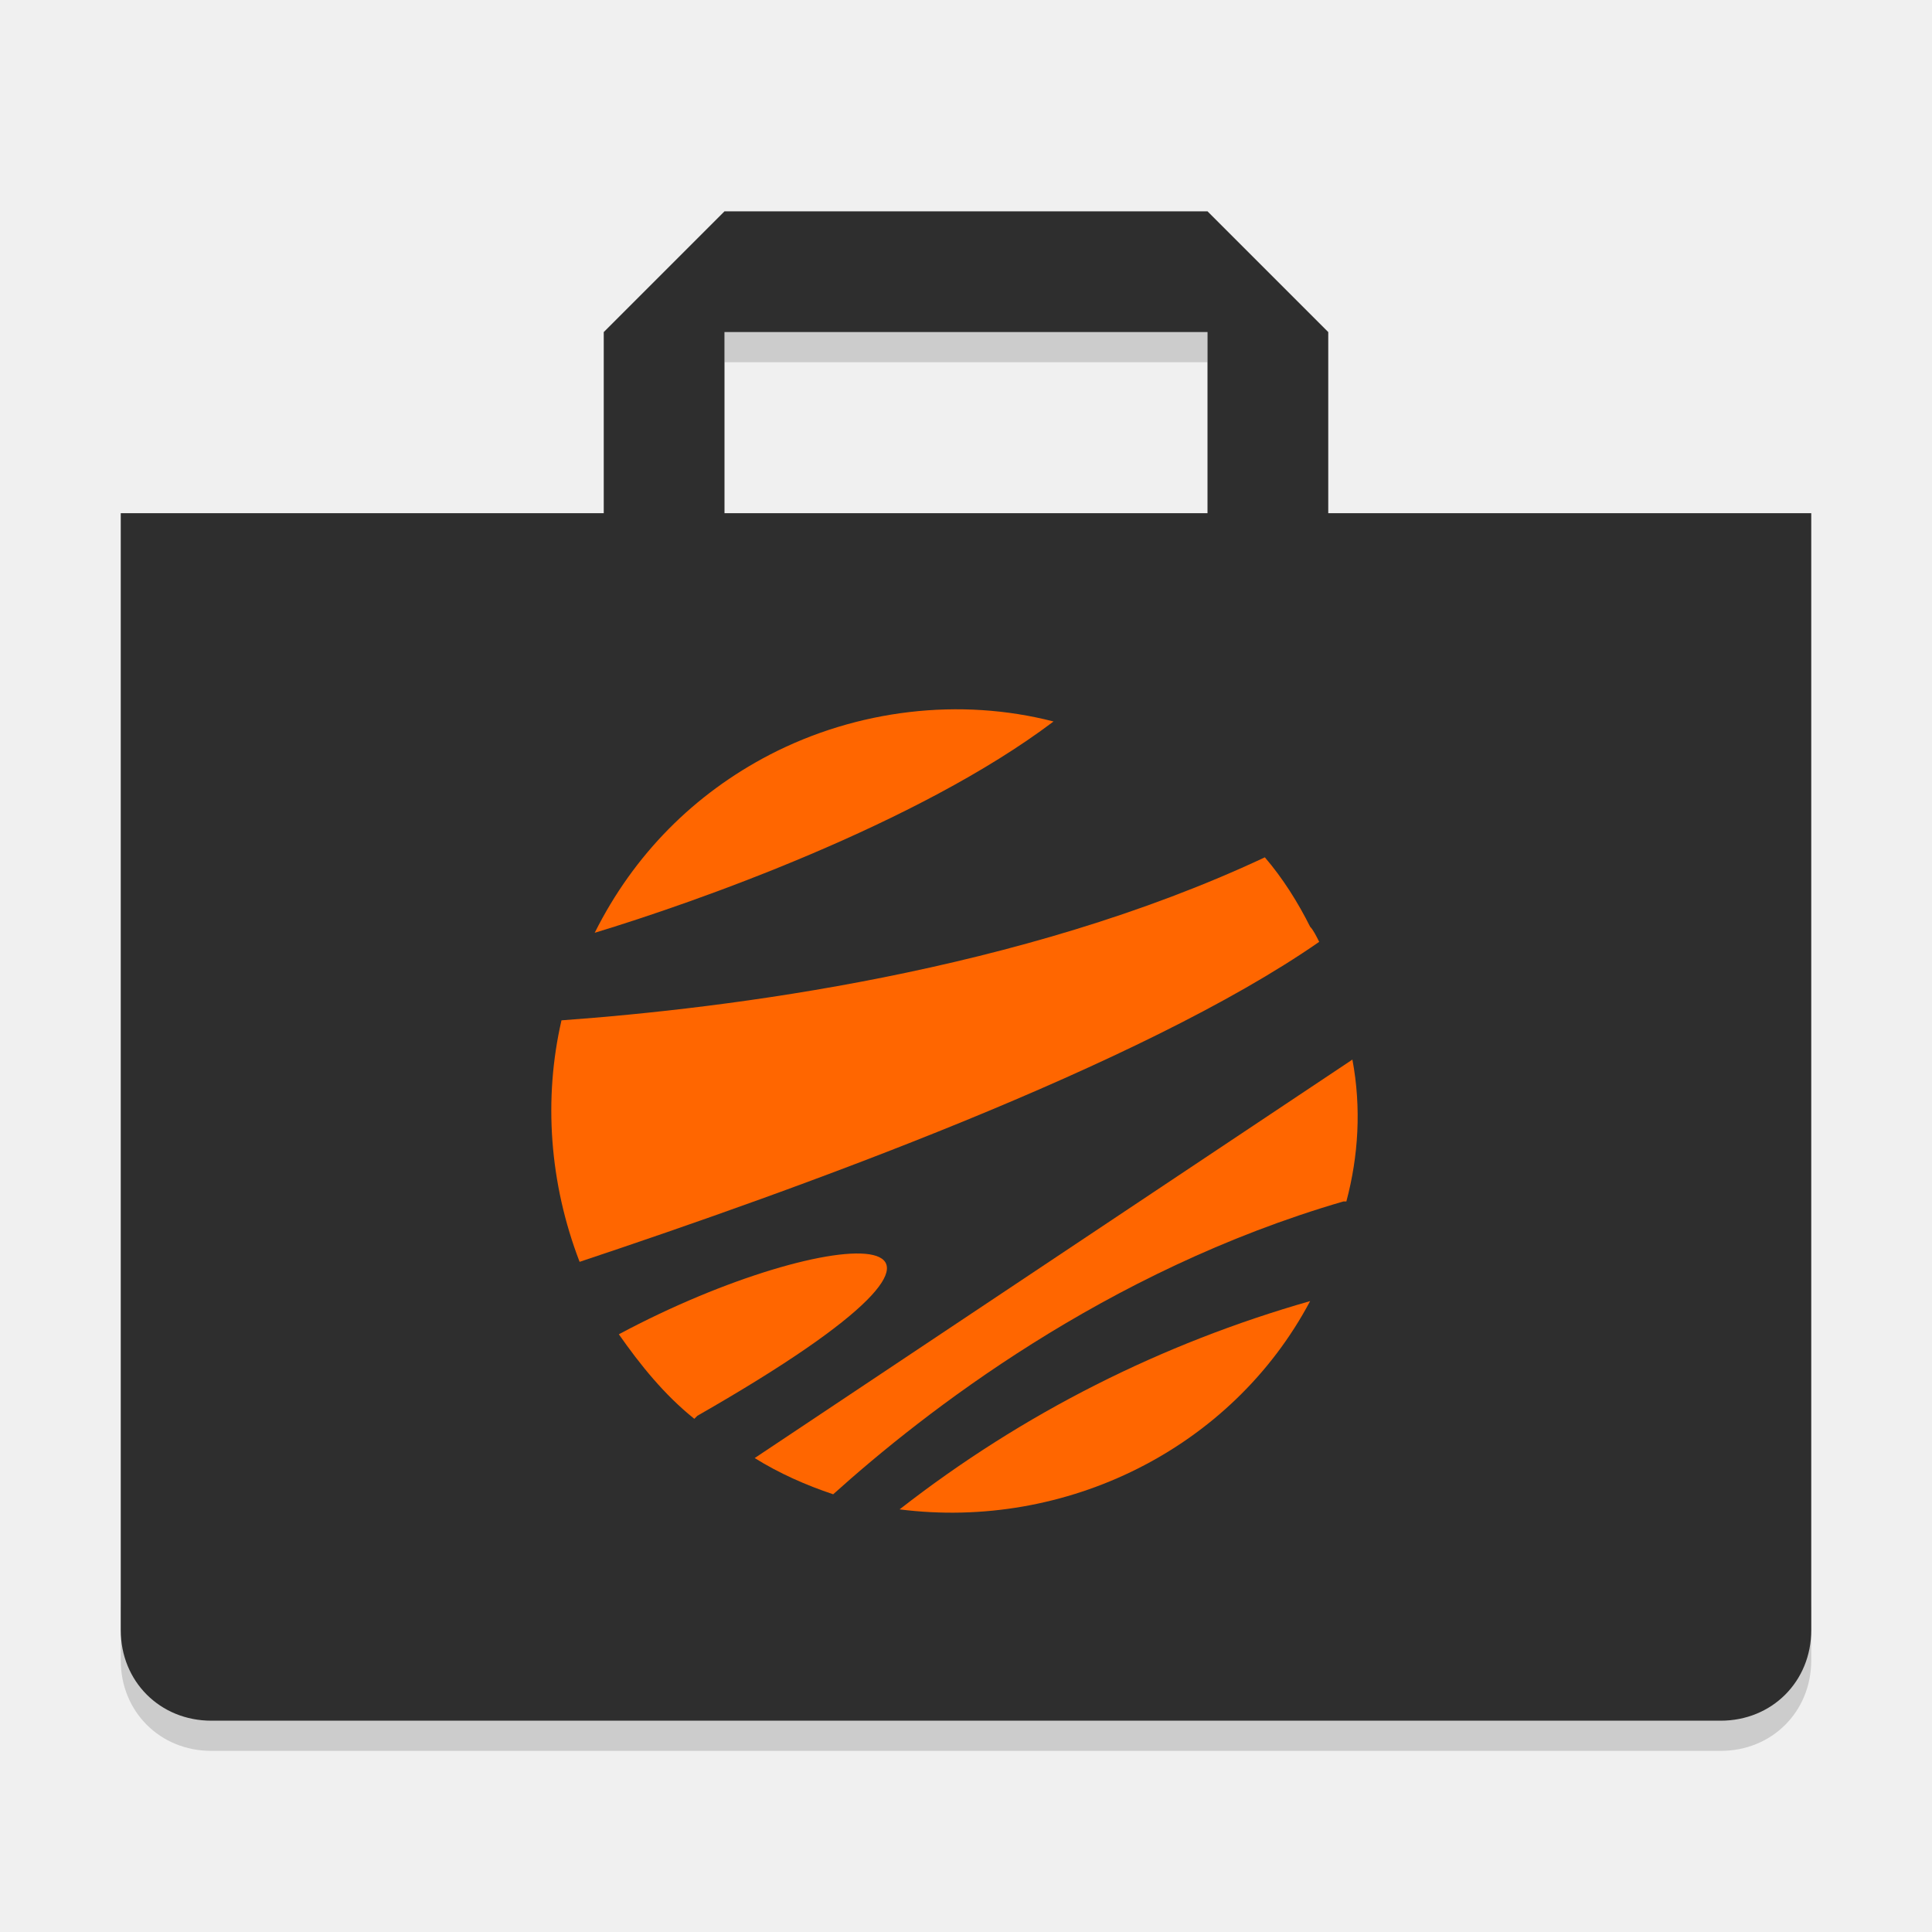
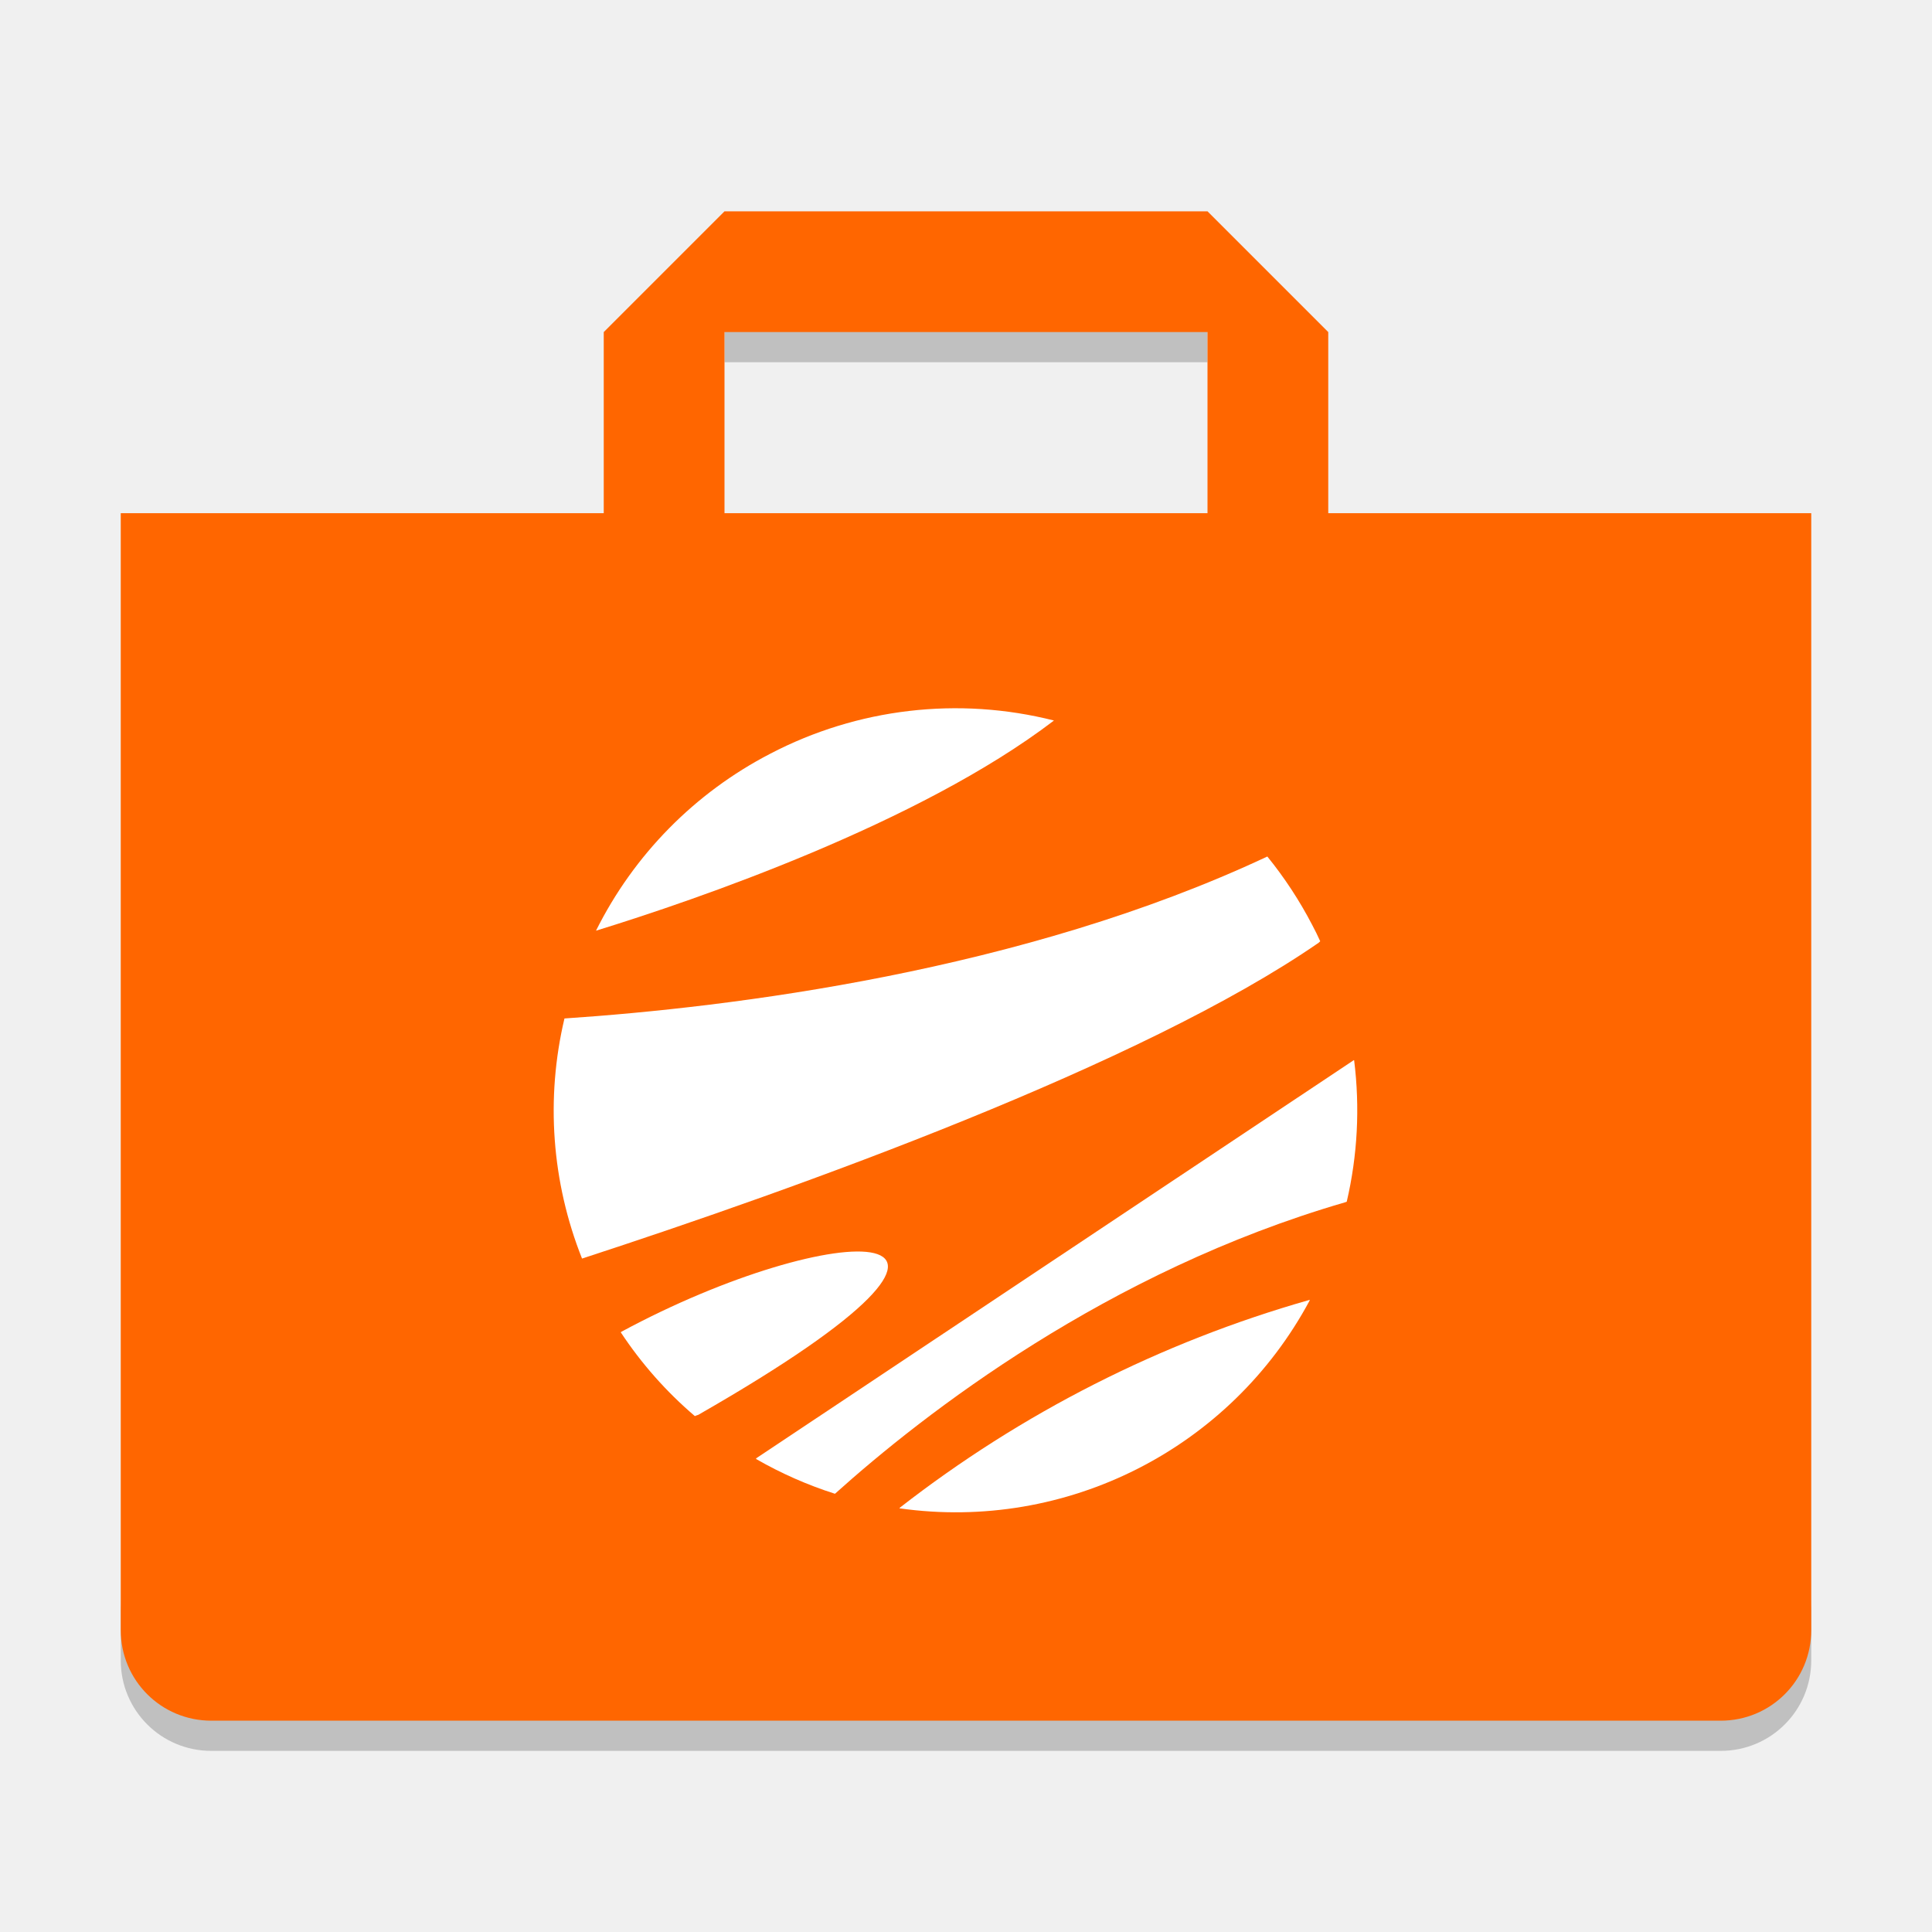
- <svg xmlns="http://www.w3.org/2000/svg" version="1.1" id="svg16" x="0px" y="0px" viewBox="0 0 64 64" style="enable-background:new 0 0 64 64;" xml:space="preserve">
-   <style type="text/css">
- 	.st0{fill:#CCCCCC;}
- 	.st1{fill:#2E2E2E;}
- 	.st2{fill:#FF6600;}
- </style>
-   <g>
-     <path class="st0" d="M60,53c0,1.7-1.3,3-3,3H7c-1.7,0-3-1.3-3-3v2c0,1.7,1.3,3,3,3h50c1.7,0,3-1.3,3-3V53 M40,10H24v2h16V10" />
-     <path class="st1" d="M24,7l-4,4v6H4v37c0,1.7,1.3,3,3,3h50c1.7,0,3-1.3,3-3V17H44v-6l-4-4H24z M24,11h16v6H24V11z" />
-     <path class="st2" d="M43.7,31.2c-0.1-0.2-0.2-0.4-0.3-0.5c-0.4-0.8-0.9-1.6-1.5-2.3c-8.1,3.8-17.8,5-23.3,5.4   c-0.6,2.6-0.4,5.4,0.6,8C26.4,39.4,37.8,35.3,43.7,31.2L43.7,31.2z" />
-     <path class="st2" d="M25.5,25c-2.5,1.3-4.5,3.3-5.8,5.9c3.3-1,10.7-3.6,15.2-7C31.8,23.1,28.4,23.5,25.5,25z" />
-     <path class="st2" d="M43.4,43.1c-4.9,1.4-9.5,3.7-13.6,6.9v0C35.3,50.7,40.8,48,43.4,43.1L43.4,43.1z" />
-     <path class="st2" d="M44.8,35.1L25,48.3v0c0.8,0.5,1.7,0.9,2.6,1.2h0c3-2.7,9-7.4,16.9-9.7l0.1,0C45,38.3,45.1,36.7,44.8,35.1   L44.8,35.1z" />
-     <path class="st2" d="M23.1,46.9c11.9-6.8,4.5-6.5-2.6-2.7l0,0c0.7,1,1.5,2,2.5,2.8L23.1,46.9z" />
+ <svg xmlns="http://www.w3.org/2000/svg" width="64" height="64" version="1" id="svg16">
+   <defs id="defs20" />
+   <path style="opacity:0.2" d="m 24,10 0,2 16,0 0,-2 -16,0 z M 4,53 4,55 c 0,1.662 1.338,3 3,3 l 50,0 c 1.662,0 3,-1.338 3,-3 l 0,-2 c 0,1.662 -1.338,3 -3,3 L 7,56 C 5.338,56 4,54.662 4,53 Z" id="path2" />
+   <path style="fill:#ff6600" d="m 24,7 -4,4 0,6 -16,0 0,37 c 0,1.662 1.338,3 3,3 l 50,0 c 1.662,0 3,-1.338 3,-3 l 0,-37 -16,0 0,-6 -4,-4 z m 0,4 16,0 0,6 -16,0 z" id="path4" />
+   <g transform="matrix(0.1341224,0,0,0.1341224,18.34174,23.46573)" id="katman_2" data-name="katman 2" style="fill:#ffffff">
+     <g id="katman_3" data-name="katman 3" style="fill:#ffffff">
+       <path class="cls-1" d="m 189.32,57.52 c -0.62,-1.36 -1.27,-2.72 -2,-4.07 A 100.1,100.1 0 0 0 176.26,36.59 C 115.74,65 43.68,73.84 2.66,76.59 A 98.81,98.81 0 0 0 7,135.89 c 53.23,-17.36 138.34,-47.86 181.93,-78 z" id="path8" style="fill:#ffffff" />
+       <path class="cls-1" d="m 53.45,11.22 a 98.86,98.86 0 0 0 -43,43.69 C 35.06,47.32 90.28,28.43 123.56,3 a 98.91,98.91 0 0 0 -70.11,8.22 z" id="path10" style="fill:#ffffff" />
+       <path class="cls-1" d="M 186.64,146.11 A 297.08,297.08 0 0 0 85.43,197.47 v 0 c 0,0 0,0.07 0,0.11 a 99.17,99.17 0 0 0 101.33,-51.42 z" id="path12" style="fill:#ffffff" />
+       <path class="cls-1" d="M 197.62,86.88 50,185.23 a 0.91,0.91 0 0 0 0,0.17 100,100 0 0 0 19.52,8.6 v 0 h -0.07 c 22.06,-19.83 67.19,-54.92 126,-72 l 0.42,-0.15 a 99.29,99.29 0 0 0 1.83,-34.92 z" id="path14" style="fill:#ffffff" />
+       <path class="cls-1" d="M 35.71,174.49 C 124.57,123.61 69,125.7 16.66,154 l -0.09,0.11 a 98.54,98.54 0 0 0 18.3,20.69 5.61,5.61 0 0 1 0.84,-0.31 z" id="path16" style="fill:#ffffff" />
+     </g>
  </g>
</svg>
